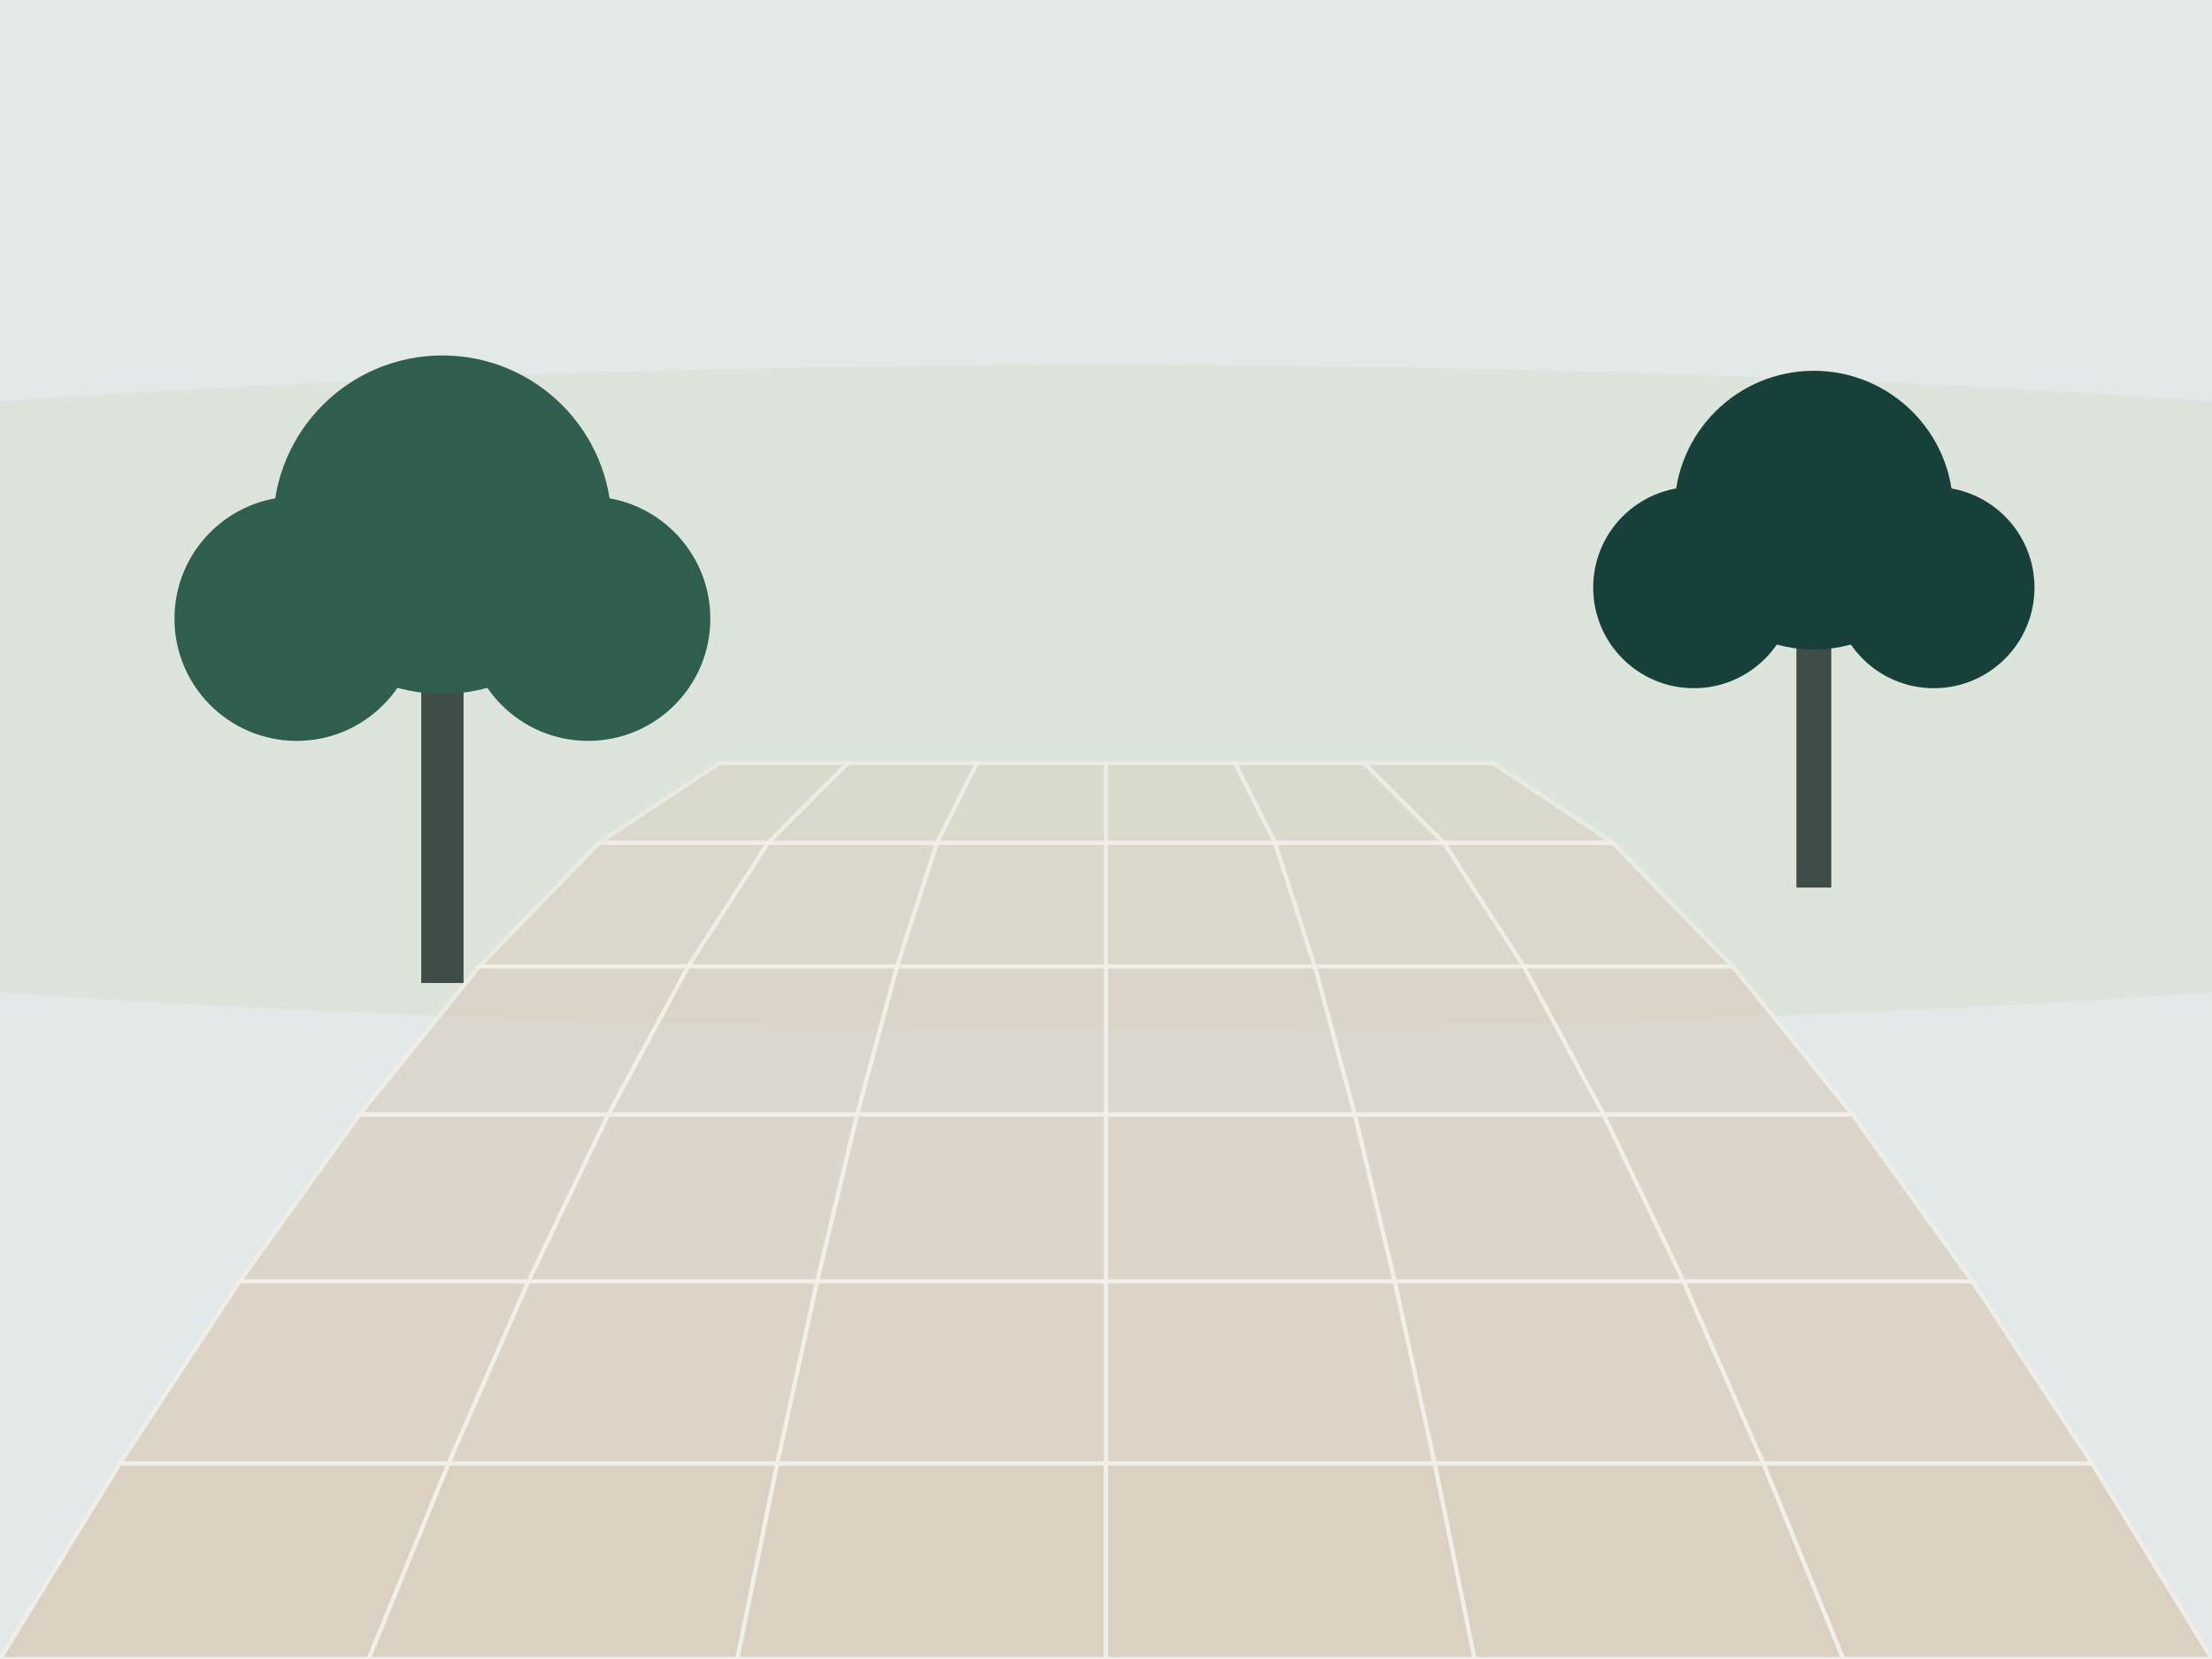
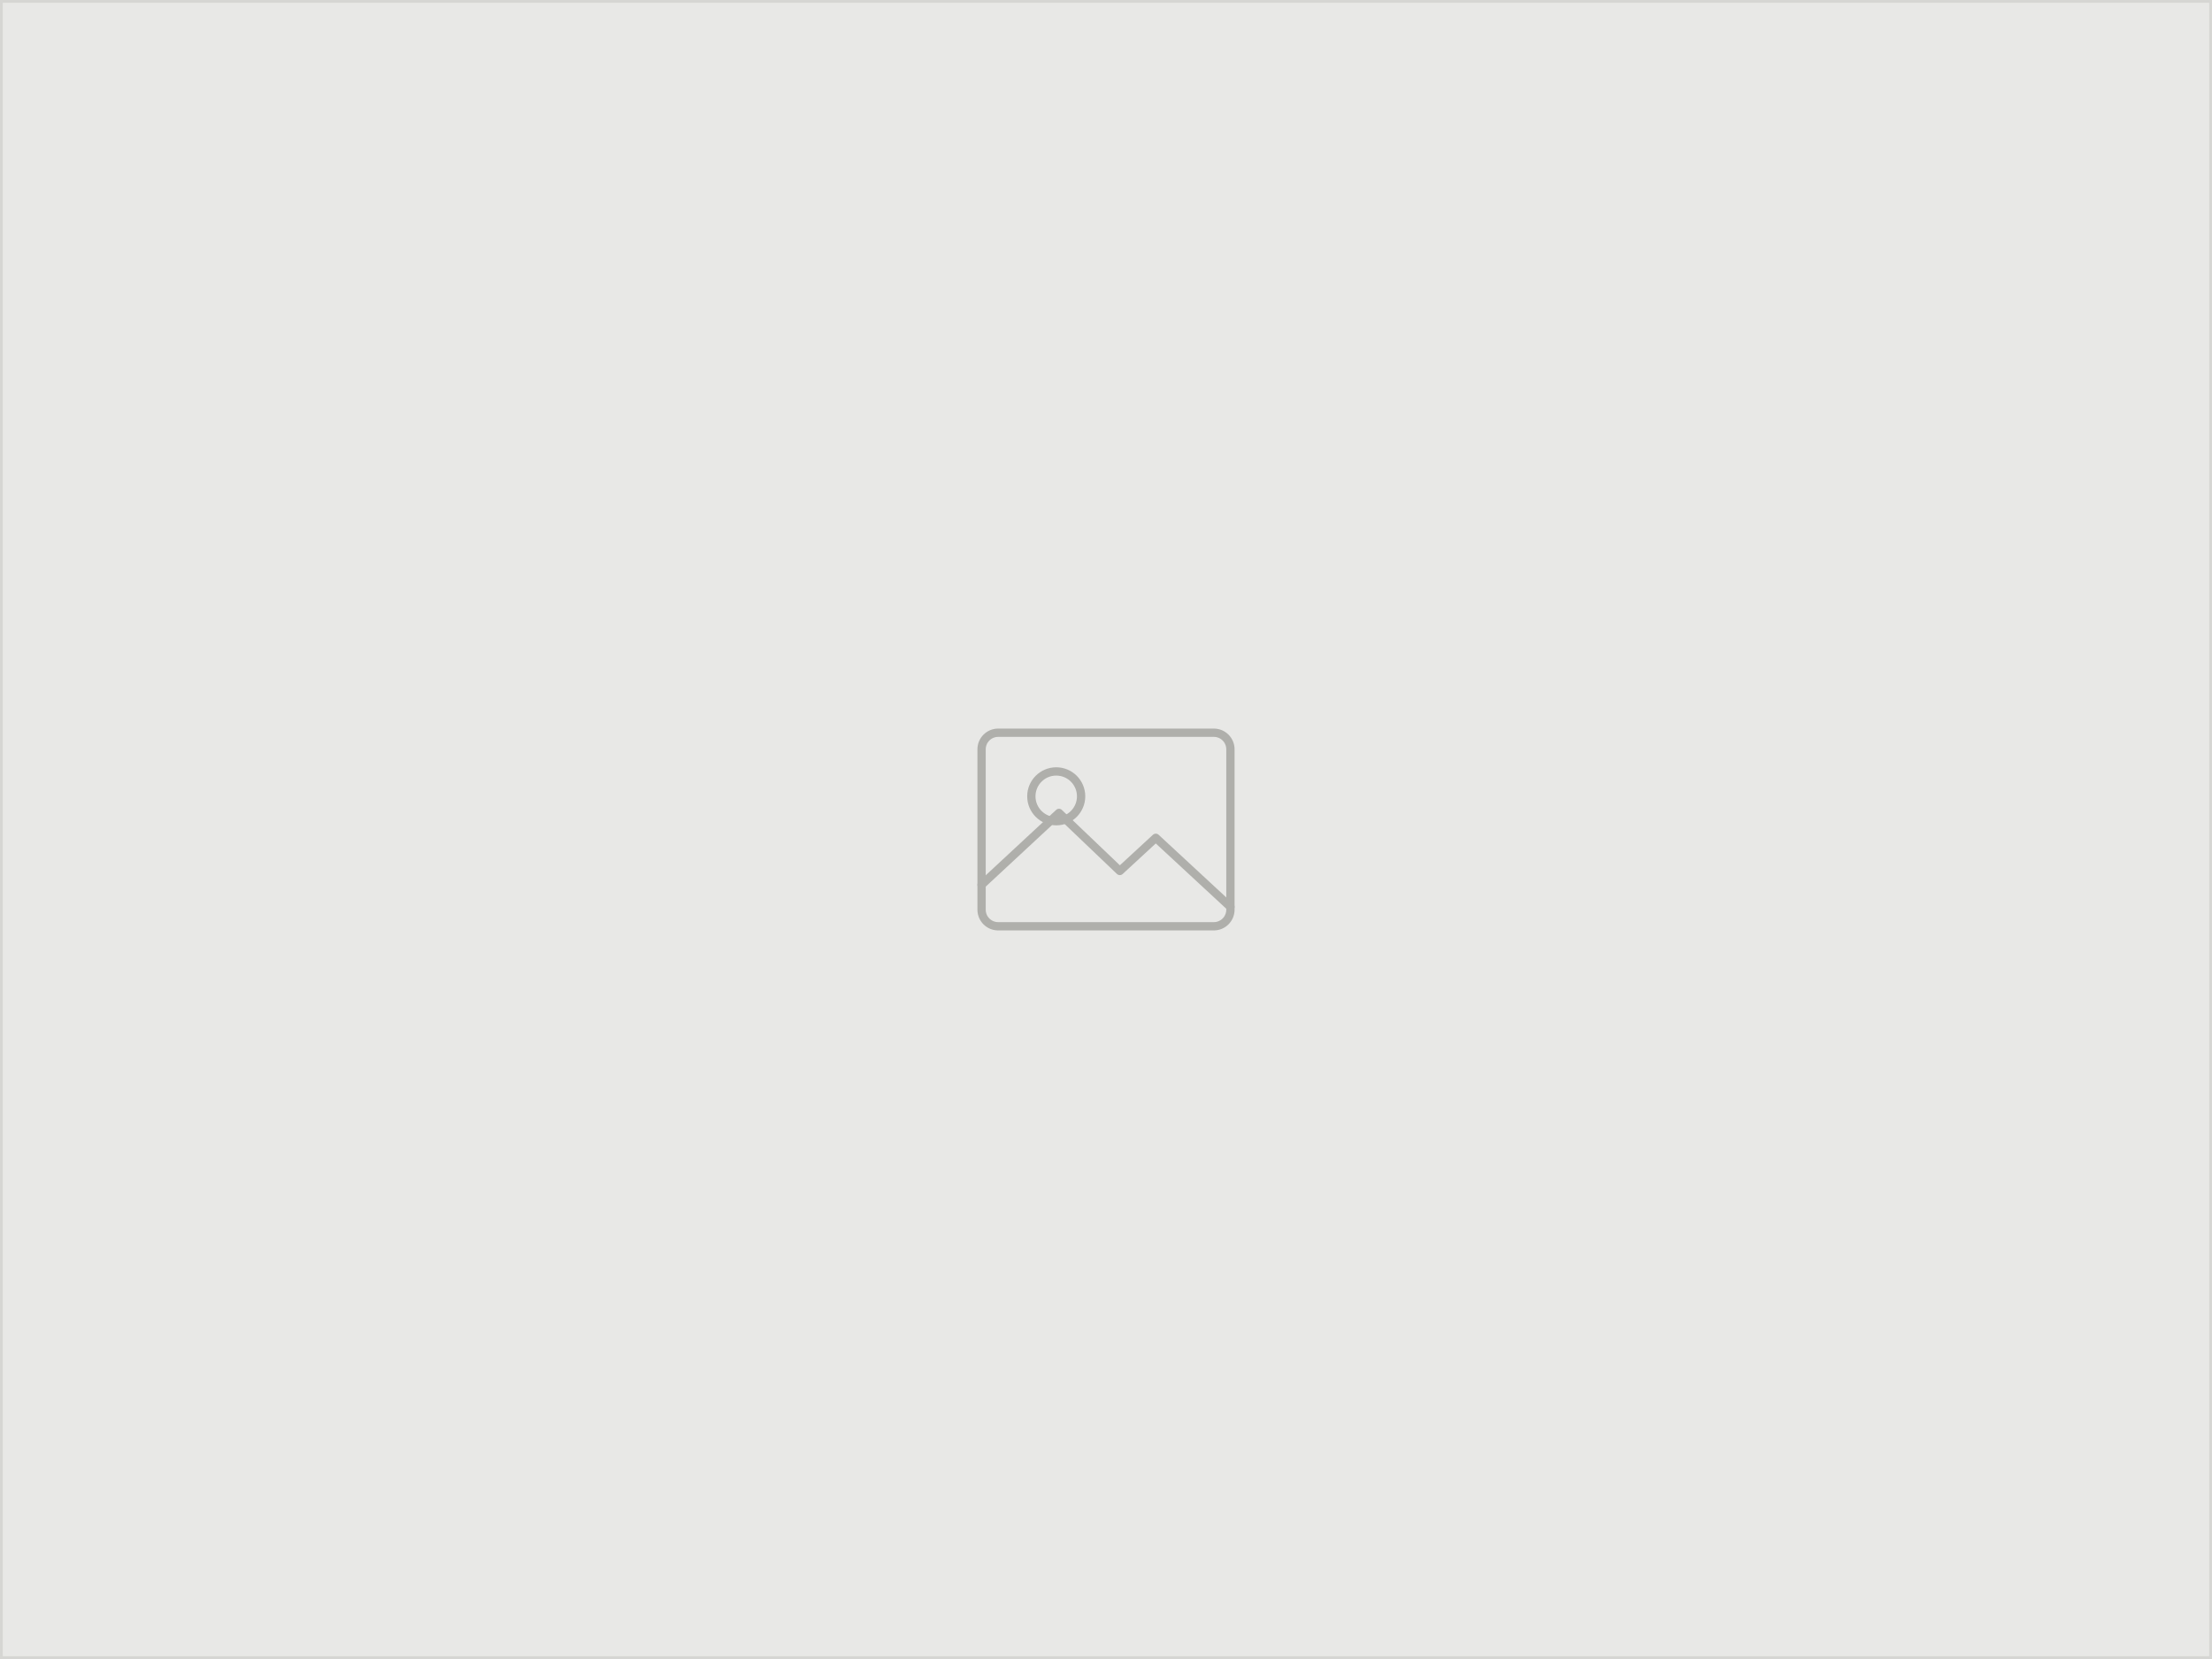
- <svg xmlns="http://www.w3.org/2000/svg" width="1600" height="1200" viewBox="0 0 1600 1200" role="img" aria-label="Placeholder illustration: a limestone terrace stepping down to a lawn">
-   <clipPath id="f">
-     <rect width="1600" height="1200" />
-   </clipPath>
-   <g clip-path="url(#f)">
-     <rect width="1600" height="1200" fill="#E3E9E8" />
-     <ellipse cx="800" cy="504" rx="1760" ry="240" fill="#DDE4DC" />
-     <rect x="304.7" y="456" width="30.6" height="255" fill="#0A1A16" opacity="0.75" />
-     <circle cx="320" cy="379.5" r="122.4" fill="#2F5E4E" />
-     <circle cx="214.6" cy="447.5" r="88.4" fill="#2F5E4E" />
-     <circle cx="425.4" cy="447.5" r="88.4" fill="#2F5E4E" />
-     <rect x="1299.4" y="432" width="25.2" height="210" fill="#0A1A16" opacity="0.75" />
-     <circle cx="1312" cy="369" r="100.8" fill="#17403A" />
-     <circle cx="1225.2" cy="425" r="72.8" fill="#17403A" />
-     <circle cx="1398.8" cy="425" r="72.8" fill="#17403A" />
-     <polygon points="520,552 613.333,552 555.556,609.686 433.333,609.686" fill="#D9CFBF" stroke="#F3EFE8" stroke-width="3" opacity="0.55" />
-     <polygon points="613.333,552 706.667,552 677.778,609.686 555.556,609.686" fill="#D9CFBF" stroke="#F3EFE8" stroke-width="3" opacity="0.55" />
-     <polygon points="706.667,552 800,552 800,609.686 677.778,609.686" fill="#D9CFBF" stroke="#F3EFE8" stroke-width="3" opacity="0.55" />
-     <polygon points="800,552 893.333,552 922.222,609.686 800,609.686" fill="#D9CFBF" stroke="#F3EFE8" stroke-width="3" opacity="0.55" />
-     <polygon points="893.333,552 986.667,552 1044.444,609.686 922.222,609.686" fill="#D9CFBF" stroke="#F3EFE8" stroke-width="3" opacity="0.55" />
-     <polygon points="986.667,552 1080,552 1166.667,609.686 1044.444,609.686" fill="#D9CFBF" stroke="#F3EFE8" stroke-width="3" opacity="0.55" />
-     <polygon points="433.333,609.686 555.556,609.686 497.778,699.049 346.667,699.049" fill="#D9CFBF" stroke="#F3EFE8" stroke-width="3" opacity="0.617" />
-     <polygon points="555.556,609.686 677.778,609.686 648.889,699.049 497.778,699.049" fill="#D9CFBF" stroke="#F3EFE8" stroke-width="3" opacity="0.617" />
-     <polygon points="677.778,609.686 800,609.686 800,699.049 648.889,699.049" fill="#D9CFBF" stroke="#F3EFE8" stroke-width="3" opacity="0.617" />
-     <polygon points="800,609.686 922.222,609.686 951.111,699.049 800,699.049" fill="#D9CFBF" stroke="#F3EFE8" stroke-width="3" opacity="0.617" />
-     <polygon points="922.222,609.686 1044.444,609.686 1102.222,699.049 951.111,699.049" fill="#D9CFBF" stroke="#F3EFE8" stroke-width="3" opacity="0.617" />
-     <polygon points="1044.444,609.686 1166.667,609.686 1253.333,699.049 1102.222,699.049" fill="#D9CFBF" stroke="#F3EFE8" stroke-width="3" opacity="0.617" />
-     <polygon points="346.667,699.049 497.778,699.049 440,806.205 260,806.205" fill="#D9CFBF" stroke="#F3EFE8" stroke-width="3" opacity="0.683" />
-     <polygon points="497.778,699.049 648.889,699.049 620,806.205 440,806.205" fill="#D9CFBF" stroke="#F3EFE8" stroke-width="3" opacity="0.683" />
-     <polygon points="648.889,699.049 800,699.049 800,806.205 620,806.205" fill="#D9CFBF" stroke="#F3EFE8" stroke-width="3" opacity="0.683" />
-     <polygon points="800,699.049 951.111,699.049 980,806.205 800,806.205" fill="#D9CFBF" stroke="#F3EFE8" stroke-width="3" opacity="0.683" />
-     <polygon points="951.111,699.049 1102.222,699.049 1160,806.205 980,806.205" fill="#D9CFBF" stroke="#F3EFE8" stroke-width="3" opacity="0.683" />
-     <polygon points="1102.222,699.049 1253.333,699.049 1340,806.205 1160,806.205" fill="#D9CFBF" stroke="#F3EFE8" stroke-width="3" opacity="0.683" />
-     <polygon points="260,806.205 440,806.205 382.222,926.845 173.333,926.845" fill="#D9CFBF" stroke="#F3EFE8" stroke-width="3" opacity="0.75" />
-     <polygon points="440,806.205 620,806.205 591.111,926.845 382.222,926.845" fill="#D9CFBF" stroke="#F3EFE8" stroke-width="3" opacity="0.75" />
-     <polygon points="620,806.205 800,806.205 800,926.845 591.111,926.845" fill="#D9CFBF" stroke="#F3EFE8" stroke-width="3" opacity="0.75" />
-     <polygon points="800,806.205 980,806.205 1008.889,926.845 800,926.845" fill="#D9CFBF" stroke="#F3EFE8" stroke-width="3" opacity="0.75" />
-     <polygon points="980,806.205 1160,806.205 1217.778,926.845 1008.889,926.845" fill="#D9CFBF" stroke="#F3EFE8" stroke-width="3" opacity="0.75" />
-     <polygon points="1160,806.205 1340,806.205 1426.667,926.845 1217.778,926.845" fill="#D9CFBF" stroke="#F3EFE8" stroke-width="3" opacity="0.75" />
-     <polygon points="173.333,926.845 382.222,926.845 324.444,1058.618 86.667,1058.618" fill="#D9CFBF" stroke="#F3EFE8" stroke-width="3" opacity="0.817" />
-     <polygon points="382.222,926.845 591.111,926.845 562.222,1058.618 324.444,1058.618" fill="#D9CFBF" stroke="#F3EFE8" stroke-width="3" opacity="0.817" />
-     <polygon points="591.111,926.845 800,926.845 800,1058.618 562.222,1058.618" fill="#D9CFBF" stroke="#F3EFE8" stroke-width="3" opacity="0.817" />
-     <polygon points="800,926.845 1008.889,926.845 1037.778,1058.618 800,1058.618" fill="#D9CFBF" stroke="#F3EFE8" stroke-width="3" opacity="0.817" />
-     <polygon points="1008.889,926.845 1217.778,926.845 1275.556,1058.618 1037.778,1058.618" fill="#D9CFBF" stroke="#F3EFE8" stroke-width="3" opacity="0.817" />
-     <polygon points="1217.778,926.845 1426.667,926.845 1513.333,1058.618 1275.556,1058.618" fill="#D9CFBF" stroke="#F3EFE8" stroke-width="3" opacity="0.817" />
-     <polygon points="86.667,1058.618 324.444,1058.618 266.667,1200 0,1200" fill="#D9CFBF" stroke="#F3EFE8" stroke-width="3" opacity="0.883" />
-     <polygon points="324.444,1058.618 562.222,1058.618 533.333,1200 266.667,1200" fill="#D9CFBF" stroke="#F3EFE8" stroke-width="3" opacity="0.883" />
-     <polygon points="562.222,1058.618 800,1058.618 800,1200 533.333,1200" fill="#D9CFBF" stroke="#F3EFE8" stroke-width="3" opacity="0.883" />
-     <polygon points="800,1058.618 1037.778,1058.618 1066.667,1200 800,1200" fill="#D9CFBF" stroke="#F3EFE8" stroke-width="3" opacity="0.883" />
-     <polygon points="1037.778,1058.618 1275.556,1058.618 1333.333,1200 1066.667,1200" fill="#D9CFBF" stroke="#F3EFE8" stroke-width="3" opacity="0.883" />
-     <polygon points="1275.556,1058.618 1513.333,1058.618 1600,1200 1333.333,1200" fill="#D9CFBF" stroke="#F3EFE8" stroke-width="3" opacity="0.883" />
+ <svg xmlns="http://www.w3.org/2000/svg" width="1600" height="1200" viewBox="0 0 1600 1200" role="img" aria-label="Photo placeholder">
+   <rect width="1600" height="1200" fill="#E8E8E6" />
+   <rect x="1" y="1" width="1598" height="1198" fill="none" stroke="#D6D6D3" stroke-width="2" />
+   <g transform="translate(800 600)" fill="none" stroke="#AFAFAB" stroke-width="6" stroke-linecap="round" stroke-linejoin="round">
+     <rect x="-90" y="-70" width="180" height="140" rx="12" />
+     <circle cx="-36" cy="-24" r="18" />
+     <path d="M-90 40l56-52 44 42 26-24 54 50" />
  </g>
</svg>
